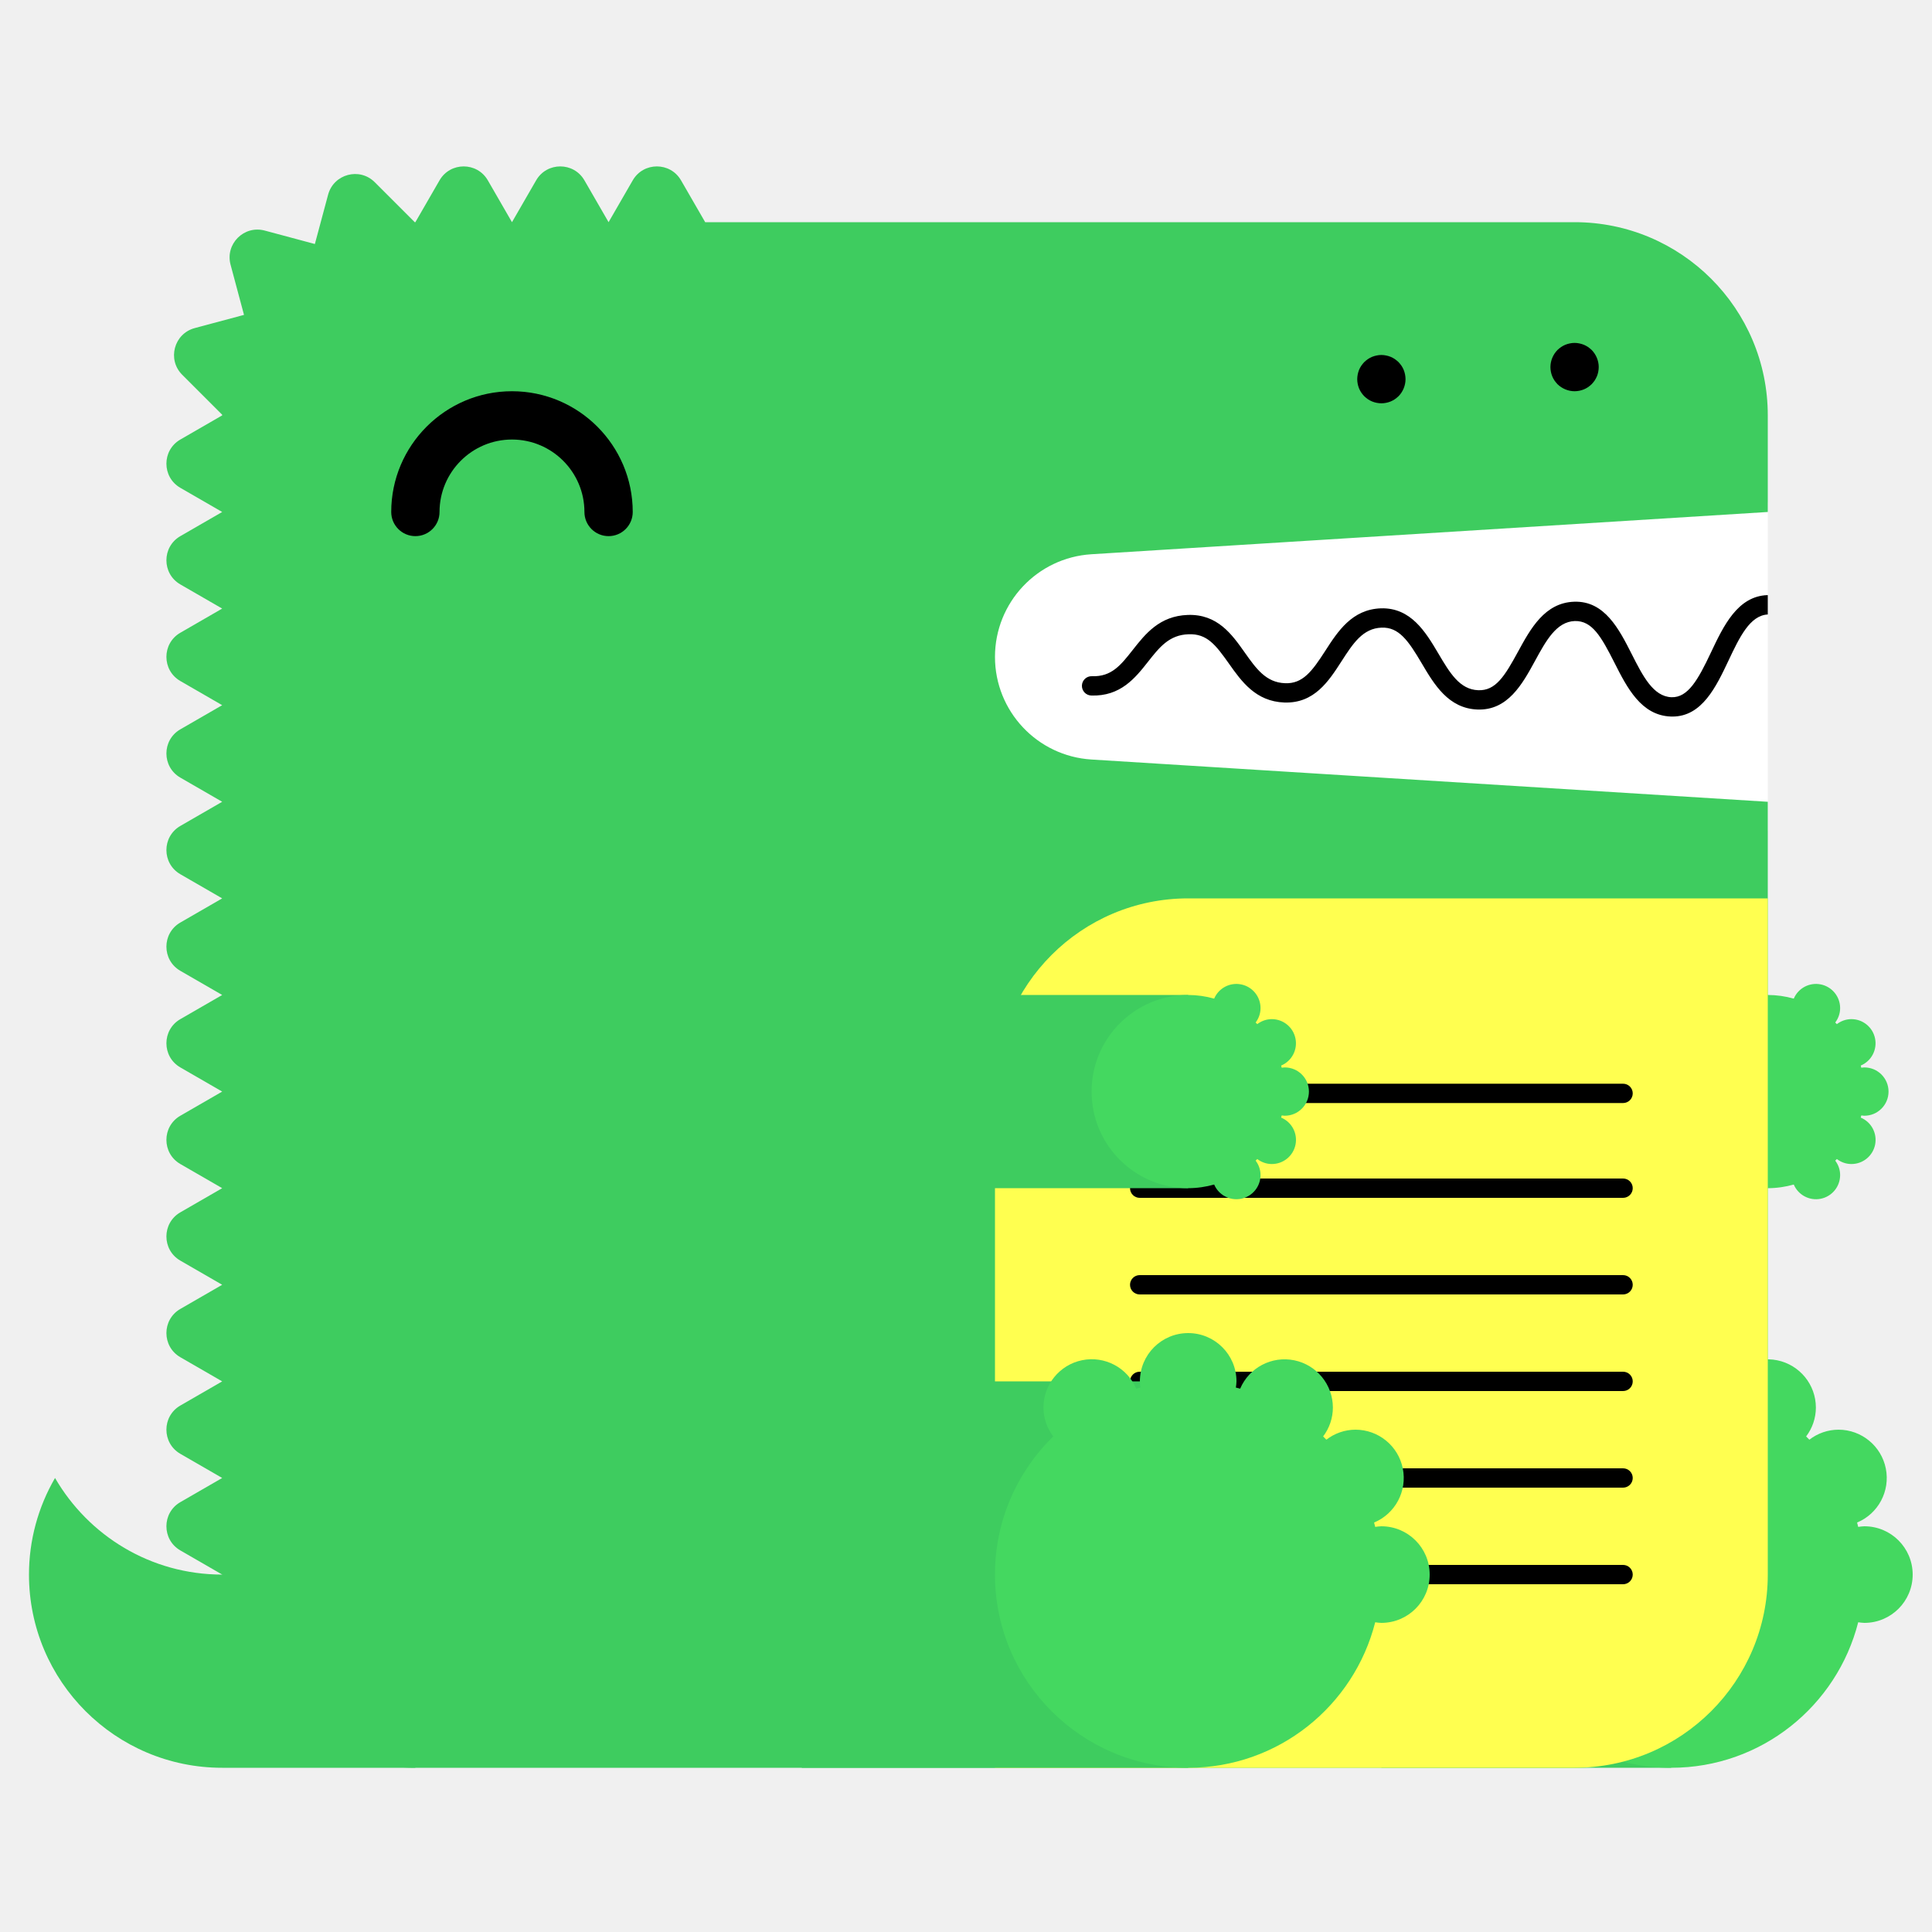
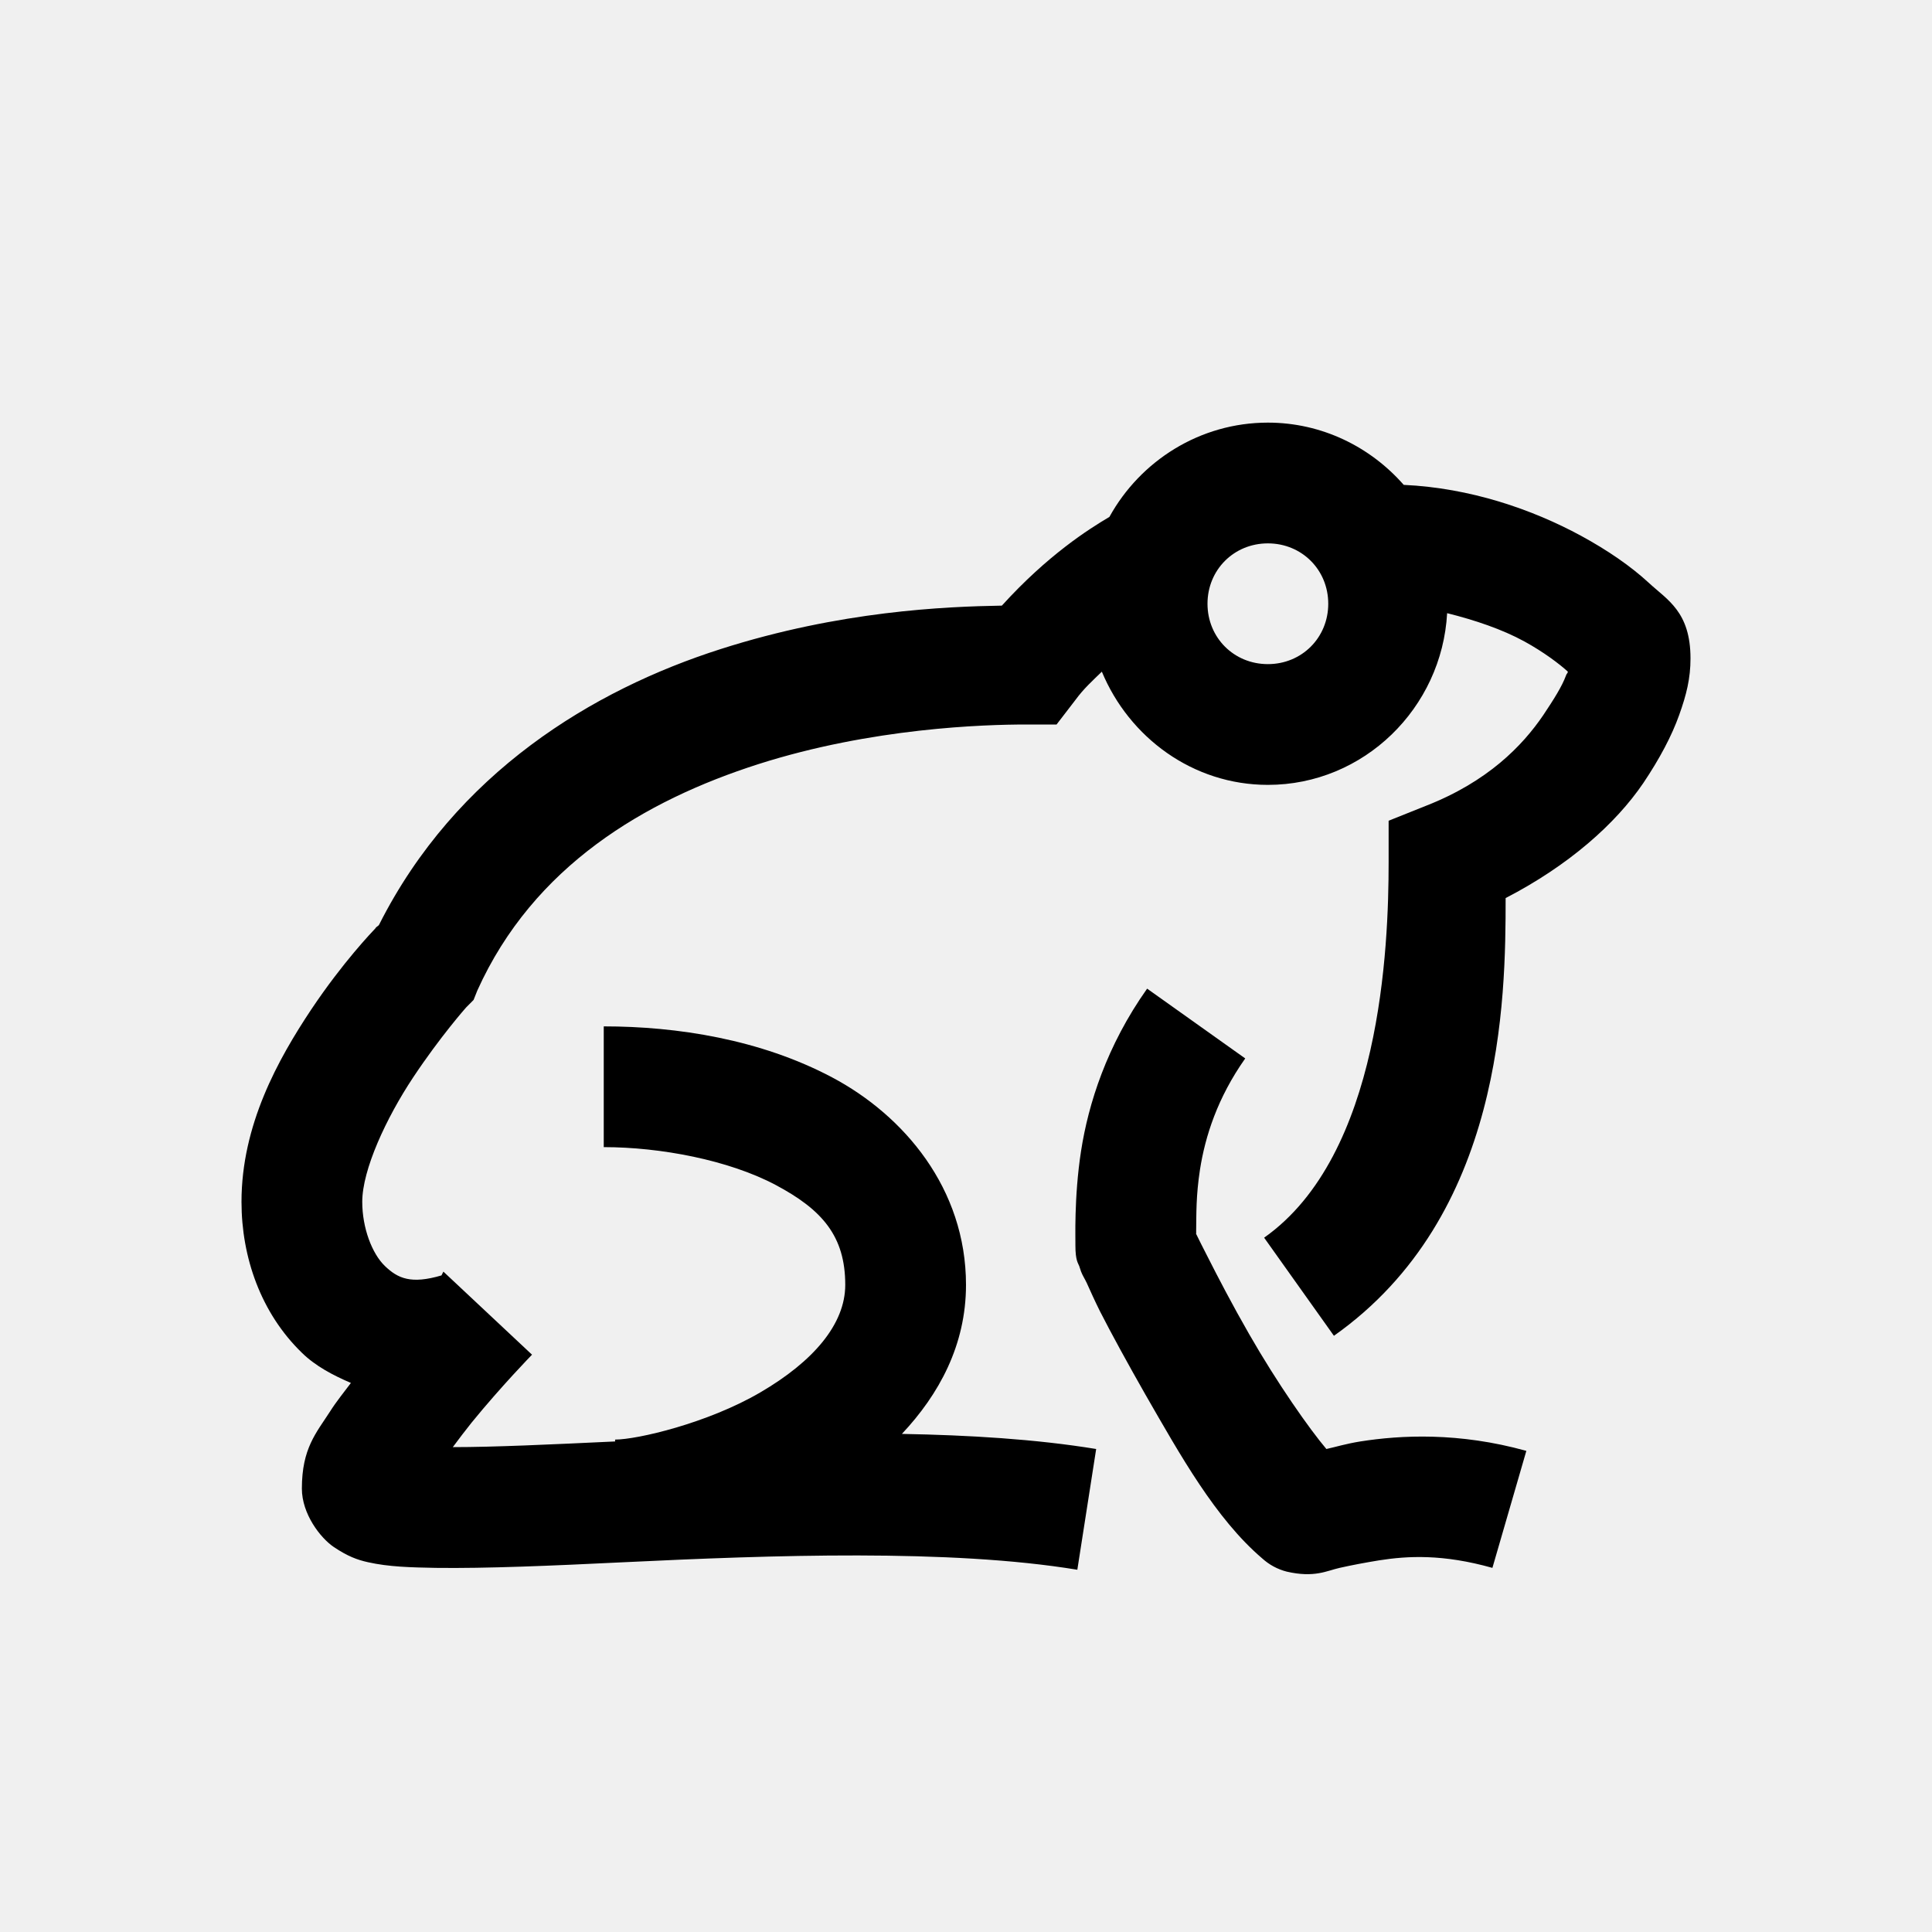
- <svg xmlns="http://www.w3.org/2000/svg" width="200" height="200" viewBox="0 0 200 200">
-   <g fill="none" fill-rule="evenodd">
-     <path fill="#FFF" d="M99 52h84v34H99z" />
-     <path d="M23 163c-7.398 0-13.843-4.027-17.303-10A19.886 19.886 0 0 0 3 163c0 11.046 8.954 20 20 20h20v-20H23z" fill="#3ECC5F" />
-     <path d="M112.98 57.376L183 53V43c0-11.046-8.954-20-20-20H73l-2.5-4.33c-1.112-1.925-3.889-1.925-5 0L63 23l-2.5-4.33c-1.111-1.925-3.889-1.925-5 0L53 23l-2.5-4.33c-1.111-1.925-3.889-1.925-5 0L43 23c-.022 0-.042.003-.065.003l-4.142-4.141c-1.57-1.571-4.252-.853-4.828 1.294l-1.369 5.104-5.192-1.392c-2.148-.575-4.111 1.389-3.535 3.536l1.39 5.193-5.102 1.367c-2.148.576-2.867 3.259-1.296 4.83l4.142 4.142c0 .021-.003.042-.003.064l-4.33 2.5c-1.925 1.111-1.925 3.889 0 5L23 53l-4.33 2.5c-1.925 1.111-1.925 3.889 0 5L23 63l-4.33 2.5c-1.925 1.111-1.925 3.889 0 5L23 73l-4.33 2.5c-1.925 1.111-1.925 3.889 0 5L23 83l-4.33 2.5c-1.925 1.111-1.925 3.889 0 5L23 93l-4.33 2.5c-1.925 1.111-1.925 3.889 0 5L23 103l-4.33 2.5c-1.925 1.111-1.925 3.889 0 5L23 113l-4.33 2.5c-1.925 1.111-1.925 3.889 0 5L23 123l-4.33 2.5c-1.925 1.111-1.925 3.889 0 5L23 133l-4.33 2.5c-1.925 1.111-1.925 3.889 0 5L23 143l-4.33 2.5c-1.925 1.111-1.925 3.889 0 5L23 153l-4.33 2.5c-1.925 1.111-1.925 3.889 0 5L23 163c0 11.046 8.954 20 20 20h120c11.046 0 20-8.954 20-20V83l-70.02-4.376A10.645 10.645 0 0 1 103 68c0-5.621 4.37-10.273 9.98-10.624" fill="#3ECC5F" />
-     <path fill="#3ECC5F" d="M143 183h30v-40h-30z" />
-     <path d="M193 158c-.219 0-.428.037-.639.064-.038-.15-.074-.301-.116-.451A5 5 0 0 0 190.32 148a4.96 4.96 0 0 0-3.016 1.036 26.531 26.531 0 0 0-.335-.336 4.955 4.955 0 0 0 1.011-2.987 5 5 0 0 0-9.599-1.959c-.148-.042-.297-.077-.445-.115.027-.211.064-.42.064-.639a5 5 0 0 0-5-5 5 5 0 0 0-5 5c0 .219.037.428.064.639-.148.038-.297.073-.445.115a4.998 4.998 0 0 0-9.599 1.959c0 1.125.384 2.151 1.011 2.987-3.717 3.632-6.031 8.693-6.031 14.3 0 11.046 8.954 20 20 20 9.339 0 17.16-6.41 19.361-15.064.211.027.42.064.639.064a5 5 0 0 0 5-5 5 5 0 0 0-5-5" fill="#44D860" />
-     <path fill="#3ECC5F" d="M153 123h30v-20h-30z" />
-     <path d="M193 115.5a2.5 2.5 0 1 0 0-5c-.109 0-.214.019-.319.032-.02-.075-.037-.15-.058-.225a2.501 2.501 0 0 0-.963-4.807c-.569 0-1.088.197-1.508.518a6.653 6.653 0 0 0-.168-.168c.314-.417.506-.931.506-1.494a2.5 2.5 0 0 0-4.8-.979A9.987 9.987 0 0 0 183 103c-5.522 0-10 4.478-10 10s4.478 10 10 10c.934 0 1.833-.138 2.69-.377a2.5 2.5 0 0 0 4.8-.979c0-.563-.192-1.077-.506-1.494.057-.055.113-.111.168-.168.42.321.939.518 1.508.518a2.5 2.5 0 0 0 .963-4.807c.021-.074.038-.15.058-.225.105.013.21.032.319.032" fill="#44D860" />
-     <path d="M63 55.5a2.5 2.5 0 0 1-2.5-2.5c0-4.136-3.364-7.5-7.5-7.5s-7.5 3.364-7.5 7.5a2.5 2.5 0 1 1-5 0c0-6.893 5.607-12.5 12.5-12.5S65.5 46.107 65.5 53a2.5 2.5 0 0 1-2.5 2.5" fill="#000" />
-     <path d="M103 183h60c11.046 0 20-8.954 20-20V93h-60c-11.046 0-20 8.954-20 20v70z" fill="#FFFF50" />
-     <path d="M168.02 124h-50.04a1 1 0 1 1 0-2h50.04a1 1 0 1 1 0 2m0 20h-50.04a1 1 0 1 1 0-2h50.04a1 1 0 1 1 0 2m0 20h-50.04a1 1 0 1 1 0-2h50.04a1 1 0 1 1 0 2m0-49.814h-50.04a1 1 0 1 1 0-2h50.04a1 1 0 1 1 0 2m0 19.814h-50.04a1 1 0 1 1 0-2h50.04a1 1 0 1 1 0 2m0 20h-50.04a1 1 0 1 1 0-2h50.04a1 1 0 1 1 0 2M183 61.611c-.012 0-.022-.006-.034-.005-3.09.105-4.552 3.196-5.842 5.923-1.346 2.85-2.387 4.703-4.093 4.647-1.889-.068-2.969-2.202-4.113-4.46-1.314-2.594-2.814-5.536-5.963-5.426-3.046.104-4.513 2.794-5.807 5.167-1.377 2.528-2.314 4.065-4.121 3.994-1.927-.07-2.951-1.805-4.136-3.813-1.321-2.236-2.848-4.75-5.936-4.664-2.994.103-4.465 2.385-5.763 4.4-1.373 2.13-2.335 3.428-4.165 3.351-1.973-.07-2.992-1.51-4.171-3.177-1.324-1.873-2.816-3.993-5.895-3.89-2.928.1-4.399 1.97-5.696 3.618-1.232 1.564-2.194 2.802-4.229 2.724a1 1 0 0 0-.072 2c3.017.101 4.545-1.8 5.872-3.487 1.177-1.496 2.193-2.787 4.193-2.855 1.926-.082 2.829 1.115 4.195 3.045 1.297 1.834 2.769 3.914 5.731 4.021 3.103.104 4.596-2.215 5.918-4.267 1.182-1.834 2.202-3.417 4.15-3.484 1.793-.067 2.769 1.35 4.145 3.681 1.297 2.197 2.766 4.686 5.787 4.796 3.125.108 4.634-2.62 5.949-5.035 1.139-2.088 2.214-4.06 4.119-4.126 1.793-.042 2.728 1.595 4.111 4.33 1.292 2.553 2.757 5.445 5.825 5.556l.169.003c3.064 0 4.518-3.075 5.805-5.794 1.139-2.41 2.217-4.68 4.067-4.773v-2z" fill="#000" />
-     <path fill="#3ECC5F" d="M83 183h40v-40H83z" />
-     <path d="M143 158c-.219 0-.428.037-.639.064-.038-.15-.074-.301-.116-.451A5 5 0 0 0 140.32 148a4.96 4.96 0 0 0-3.016 1.036 26.531 26.531 0 0 0-.335-.336 4.955 4.955 0 0 0 1.011-2.987 5 5 0 0 0-9.599-1.959c-.148-.042-.297-.077-.445-.115.027-.211.064-.42.064-.639a5 5 0 0 0-5-5 5 5 0 0 0-5 5c0 .219.037.428.064.639-.148.038-.297.073-.445.115a4.998 4.998 0 0 0-9.599 1.959c0 1.125.384 2.151 1.011 2.987-3.717 3.632-6.031 8.693-6.031 14.3 0 11.046 8.954 20 20 20 9.339 0 17.16-6.41 19.361-15.064.211.027.42.064.639.064a5 5 0 0 0 5-5 5 5 0 0 0-5-5" fill="#44D860" />
-     <path fill="#3ECC5F" d="M83 123h40v-20H83z" />
-     <path d="M133 115.5a2.5 2.5 0 1 0 0-5c-.109 0-.214.019-.319.032-.02-.075-.037-.15-.058-.225a2.501 2.501 0 0 0-.963-4.807c-.569 0-1.088.197-1.508.518a6.653 6.653 0 0 0-.168-.168c.314-.417.506-.931.506-1.494a2.5 2.5 0 0 0-4.8-.979A9.987 9.987 0 0 0 123 103c-5.522 0-10 4.478-10 10s4.478 10 10 10c.934 0 1.833-.138 2.69-.377a2.5 2.5 0 0 0 4.8-.979c0-.563-.192-1.077-.506-1.494.057-.055.113-.111.168-.168.42.321.939.518 1.508.518a2.5 2.5 0 0 0 .963-4.807c.021-.074.038-.15.058-.225.105.013.21.032.319.032" fill="#44D860" />
-     <path d="M143 41.75c-.16 0-.33-.02-.49-.05a2.52 2.52 0 0 1-.47-.14c-.15-.06-.29-.14-.431-.23-.13-.09-.259-.2-.38-.31-.109-.12-.219-.24-.309-.38s-.17-.28-.231-.43a2.619 2.619 0 0 1-.189-.96c0-.16.02-.33.05-.49.03-.16.08-.31.139-.47.061-.15.141-.29.231-.43.09-.13.2-.26.309-.38.121-.11.25-.22.38-.31.141-.09.281-.17.431-.23.149-.06.31-.11.47-.14.32-.07.65-.07.98 0 .159.03.32.08.47.14.149.06.29.14.43.23.13.09.259.2.38.31.11.12.22.25.31.38.09.14.17.28.23.43.06.16.11.31.14.47.029.16.05.33.05.49 0 .66-.271 1.31-.73 1.77-.121.11-.25.22-.38.31-.14.09-.281.17-.43.23a2.565 2.565 0 0 1-.96.19m20-1.25c-.66 0-1.3-.27-1.771-.73a3.802 3.802 0 0 1-.309-.38c-.09-.14-.17-.28-.231-.43a2.619 2.619 0 0 1-.189-.96c0-.66.27-1.3.729-1.77.121-.11.25-.22.38-.31.141-.09.281-.17.431-.23.149-.06.31-.11.47-.14.32-.07.66-.07.98 0 .159.03.32.08.47.14.149.06.29.14.43.23.13.09.259.2.38.31.459.47.73 1.11.73 1.77 0 .16-.021.33-.05.49-.03.16-.08.32-.14.47-.07.15-.14.29-.23.43-.09.13-.2.26-.31.38-.121.11-.25.22-.38.31-.14.09-.281.17-.43.23a2.565 2.565 0 0 1-.96.19" fill="#000" />
-   </g>
+ <svg xmlns="http://www.w3.org/2000/svg" fill="#000000" width="800px" height="800px" viewBox="0 0 32 32">
+   <path d="M 21 7 C 19.875 7 18.887 7.633 18.375 8.562 C 18.035 8.762 17.352 9.195 16.594 10.031 C 15.66 10.047 13.918 10.117 11.938 10.75 C 9.82 11.426 7.551 12.797 6.281 15.312 C 6.27 15.34 6.23 15.348 6.219 15.375 C 6.168 15.43 5.684 15.93 5.156 16.719 C 4.605 17.547 4 18.633 4 19.906 C 4 20.824 4.32 21.746 5 22.406 C 5.223 22.625 5.512 22.777 5.812 22.906 C 5.695 23.062 5.57 23.215 5.469 23.375 C 5.238 23.734 5 23.988 5 24.656 C 5 25.074 5.305 25.473 5.531 25.625 C 5.758 25.777 5.918 25.836 6.094 25.875 C 6.441 25.953 6.805 25.961 7.219 25.969 C 8.051 25.98 9.133 25.934 10.344 25.875 C 12.77 25.758 15.734 25.652 17.844 26 L 18.156 24 C 17.156 23.836 16.047 23.77 14.938 23.75 C 15.551 23.098 16 22.281 16 21.281 C 16 19.684 14.969 18.473 13.781 17.844 C 12.594 17.215 11.215 17 10 17 L 10 19 C 10.941 19 12.07 19.215 12.844 19.625 C 13.617 20.035 14 20.473 14 21.281 C 14 21.934 13.469 22.551 12.594 23.062 C 11.719 23.574 10.551 23.844 10.188 23.844 L 10.188 23.875 C 9.105 23.926 8.184 23.969 7.5 23.969 C 7.605 23.828 7.699 23.703 7.812 23.562 C 8.305 22.957 8.812 22.438 8.812 22.438 L 7.344 21.062 C 7.344 21.062 7.312 21.125 7.312 21.125 C 6.809 21.273 6.59 21.176 6.375 20.969 C 6.16 20.762 6 20.336 6 19.906 C 6 19.375 6.395 18.52 6.844 17.844 C 7.293 17.168 7.719 16.688 7.719 16.688 L 7.844 16.562 L 7.906 16.406 C 8.836 14.344 10.68 13.258 12.562 12.656 C 14.445 12.055 16.305 12 17 12 L 17.5 12 L 17.812 11.594 C 17.949 11.406 18.098 11.273 18.25 11.125 C 18.703 12.215 19.758 13 21 13 C 22.59 13 23.883 11.727 23.969 10.156 C 24.426 10.27 24.879 10.422 25.25 10.625 C 25.57 10.801 25.828 10.996 25.969 11.125 C 25.961 11.164 25.953 11.145 25.938 11.188 C 25.871 11.371 25.734 11.586 25.562 11.844 C 25.215 12.355 24.641 12.945 23.625 13.344 L 23 13.594 L 23 14.281 C 23 15.684 22.875 19.133 20.938 20.5 L 22.094 22.125 C 24.902 20.141 24.938 16.562 24.938 14.875 C 25.98 14.336 26.758 13.648 27.219 12.969 C 27.492 12.562 27.691 12.184 27.812 11.844 C 27.934 11.504 28 11.234 28 10.906 C 28 10.133 27.617 9.938 27.312 9.656 C 27.008 9.375 26.625 9.113 26.188 8.875 C 25.375 8.434 24.352 8.082 23.25 8.031 C 22.699 7.402 21.895 7 21 7 Z M 21 9 C 21.562 9 22 9.438 22 10 C 22 10.562 21.562 11 21 11 C 20.438 11 20 10.562 20 10 C 20 9.438 20.438 9 21 9 Z M 19 16.375 C 18.328 17.324 18.027 18.285 17.906 19.062 C 17.785 19.84 17.816 20.559 17.812 20.594 C 17.812 20.605 17.812 20.613 17.812 20.625 C 17.812 20.887 17.859 20.922 17.875 20.969 C 17.891 21.016 17.895 21.031 17.906 21.062 C 17.93 21.125 17.969 21.184 18 21.25 C 18.059 21.379 18.125 21.531 18.219 21.719 C 18.41 22.094 18.68 22.586 18.969 23.094 C 19.551 24.105 20.133 25.152 20.906 25.812 C 21.023 25.918 21.16 25.992 21.312 26.031 C 21.773 26.137 21.977 26.016 22.188 25.969 C 22.398 25.922 22.605 25.883 22.844 25.844 C 23.316 25.77 23.898 25.738 24.719 25.969 L 25.281 24.031 C 24.16 23.719 23.199 23.77 22.531 23.875 C 22.289 23.914 22.129 23.965 21.969 24 C 21.691 23.672 21.16 22.918 20.688 22.094 C 20.414 21.617 20.172 21.152 20 20.812 C 19.918 20.652 19.855 20.527 19.812 20.438 C 19.809 20.43 19.816 20.41 19.812 20.406 C 19.816 20.094 19.809 19.809 19.875 19.375 C 19.961 18.824 20.164 18.184 20.625 17.531 Z" />
</svg>
